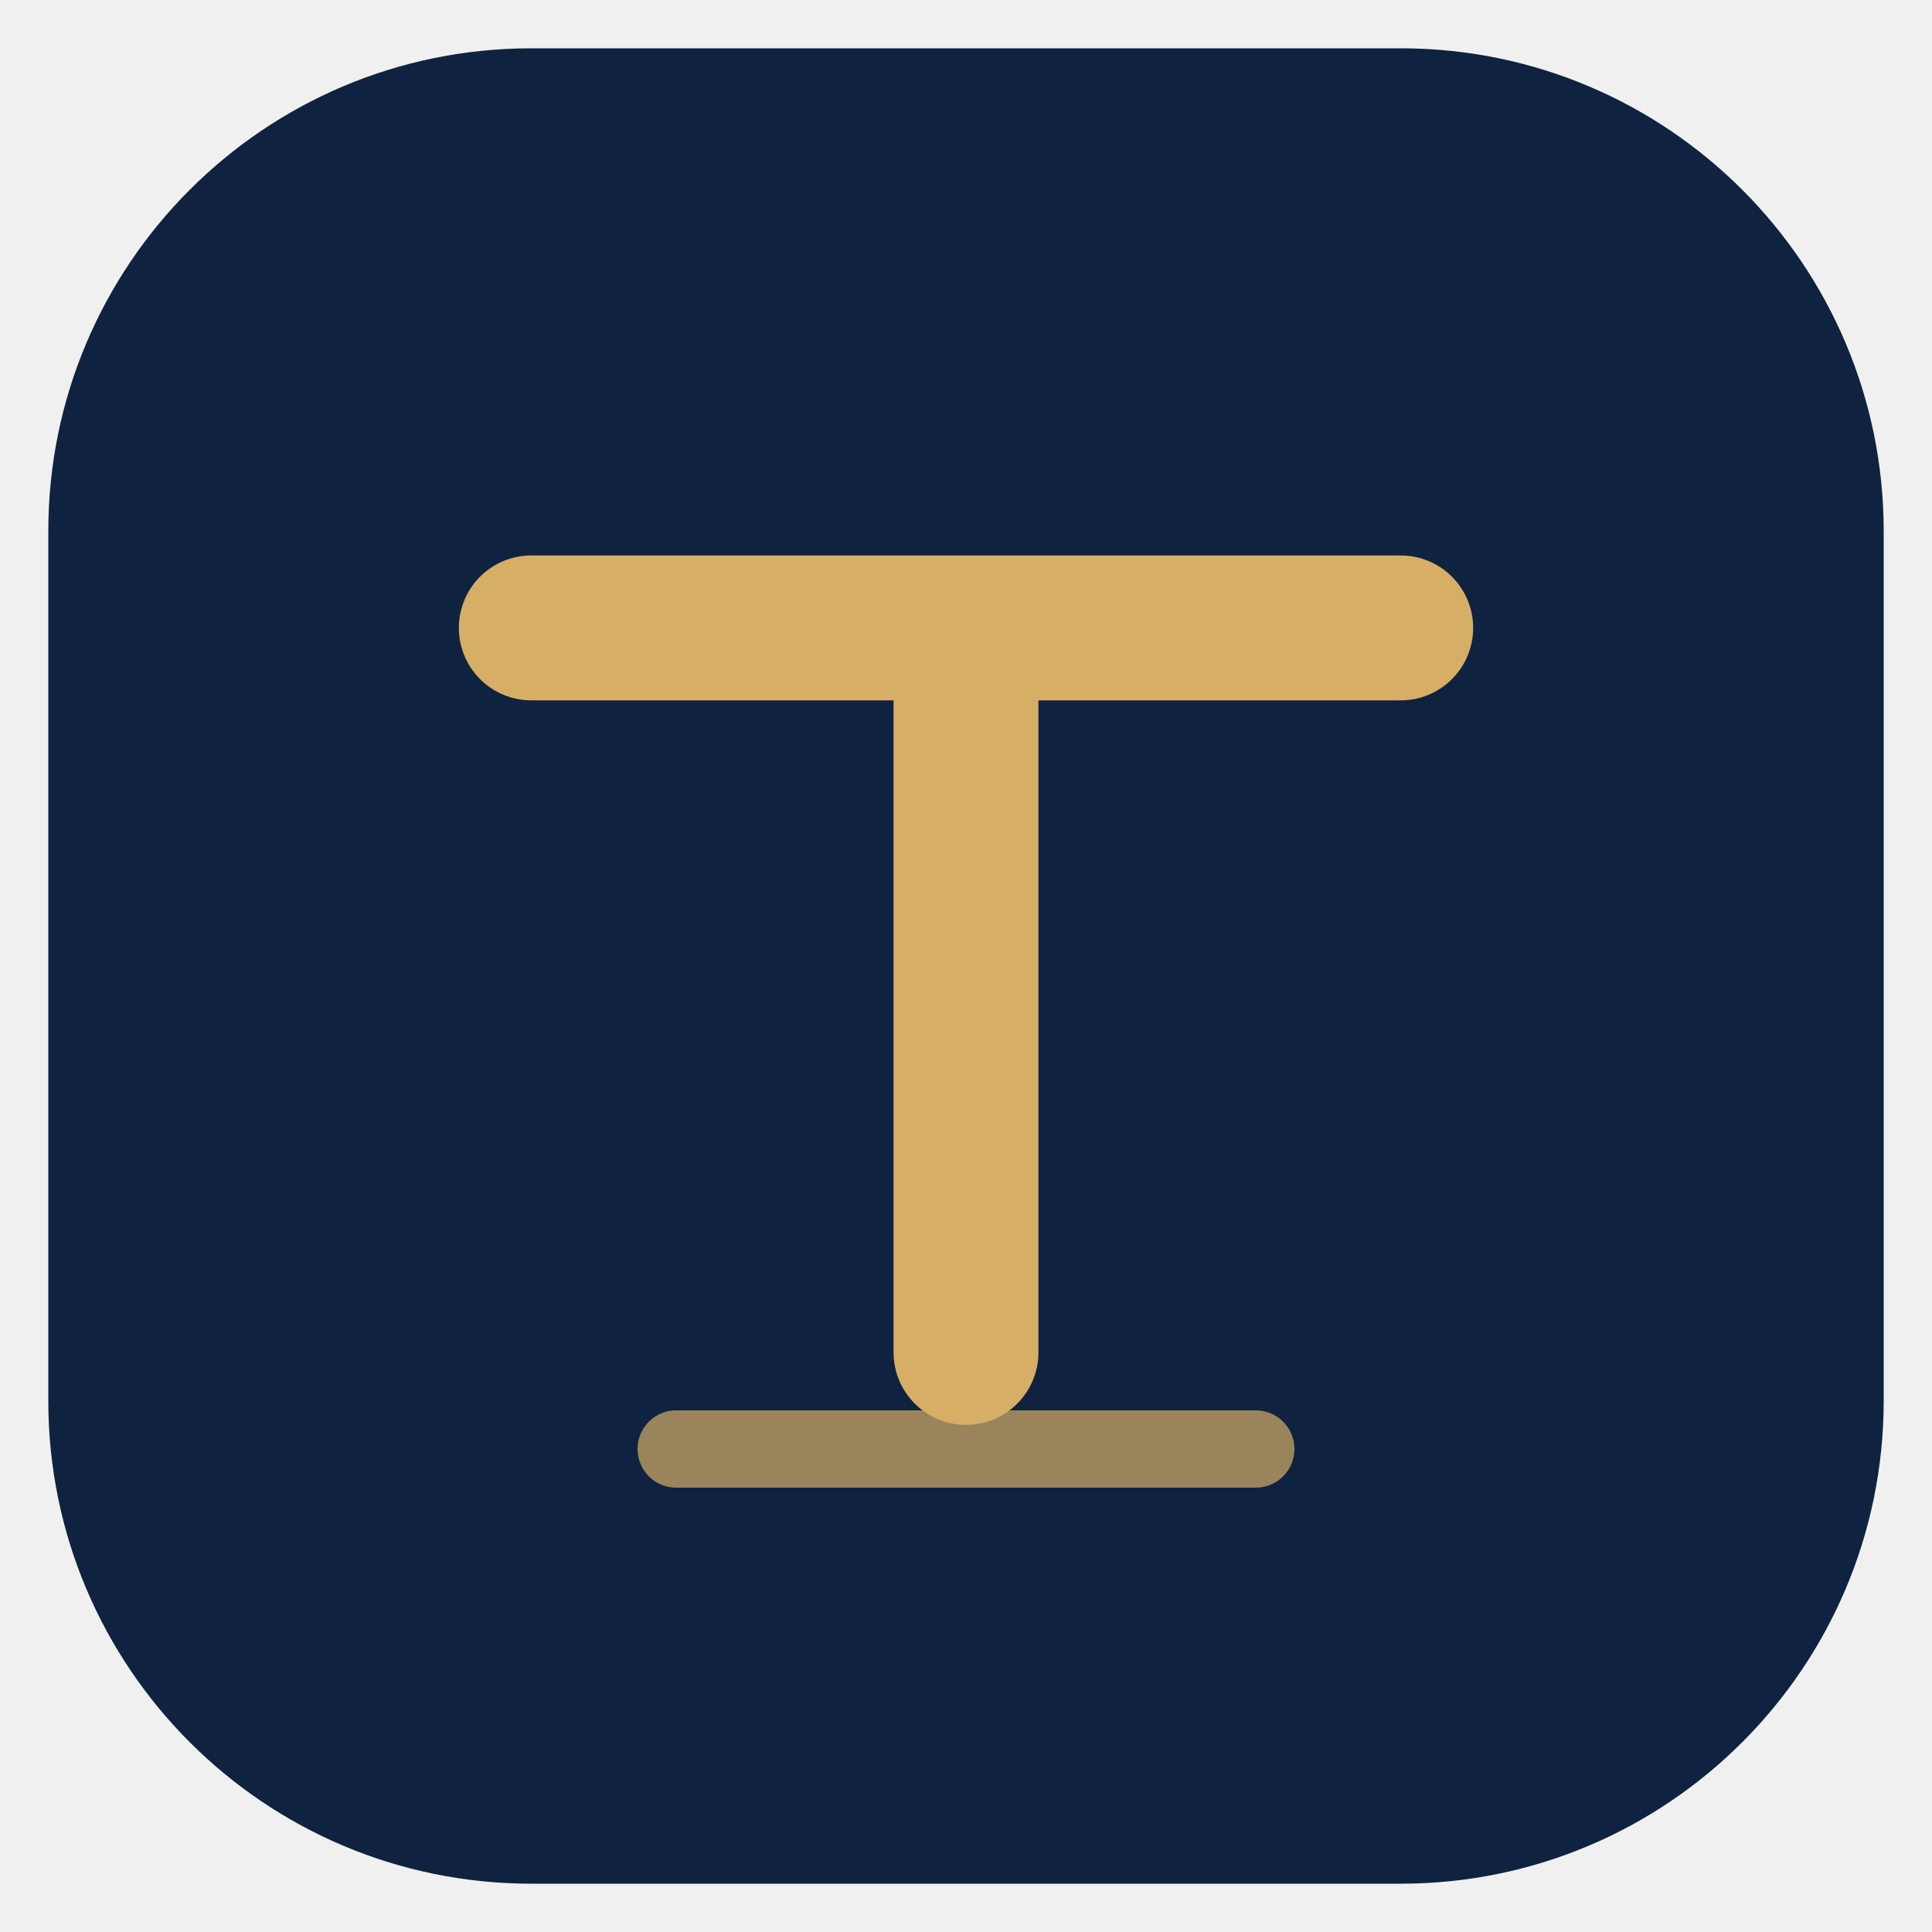
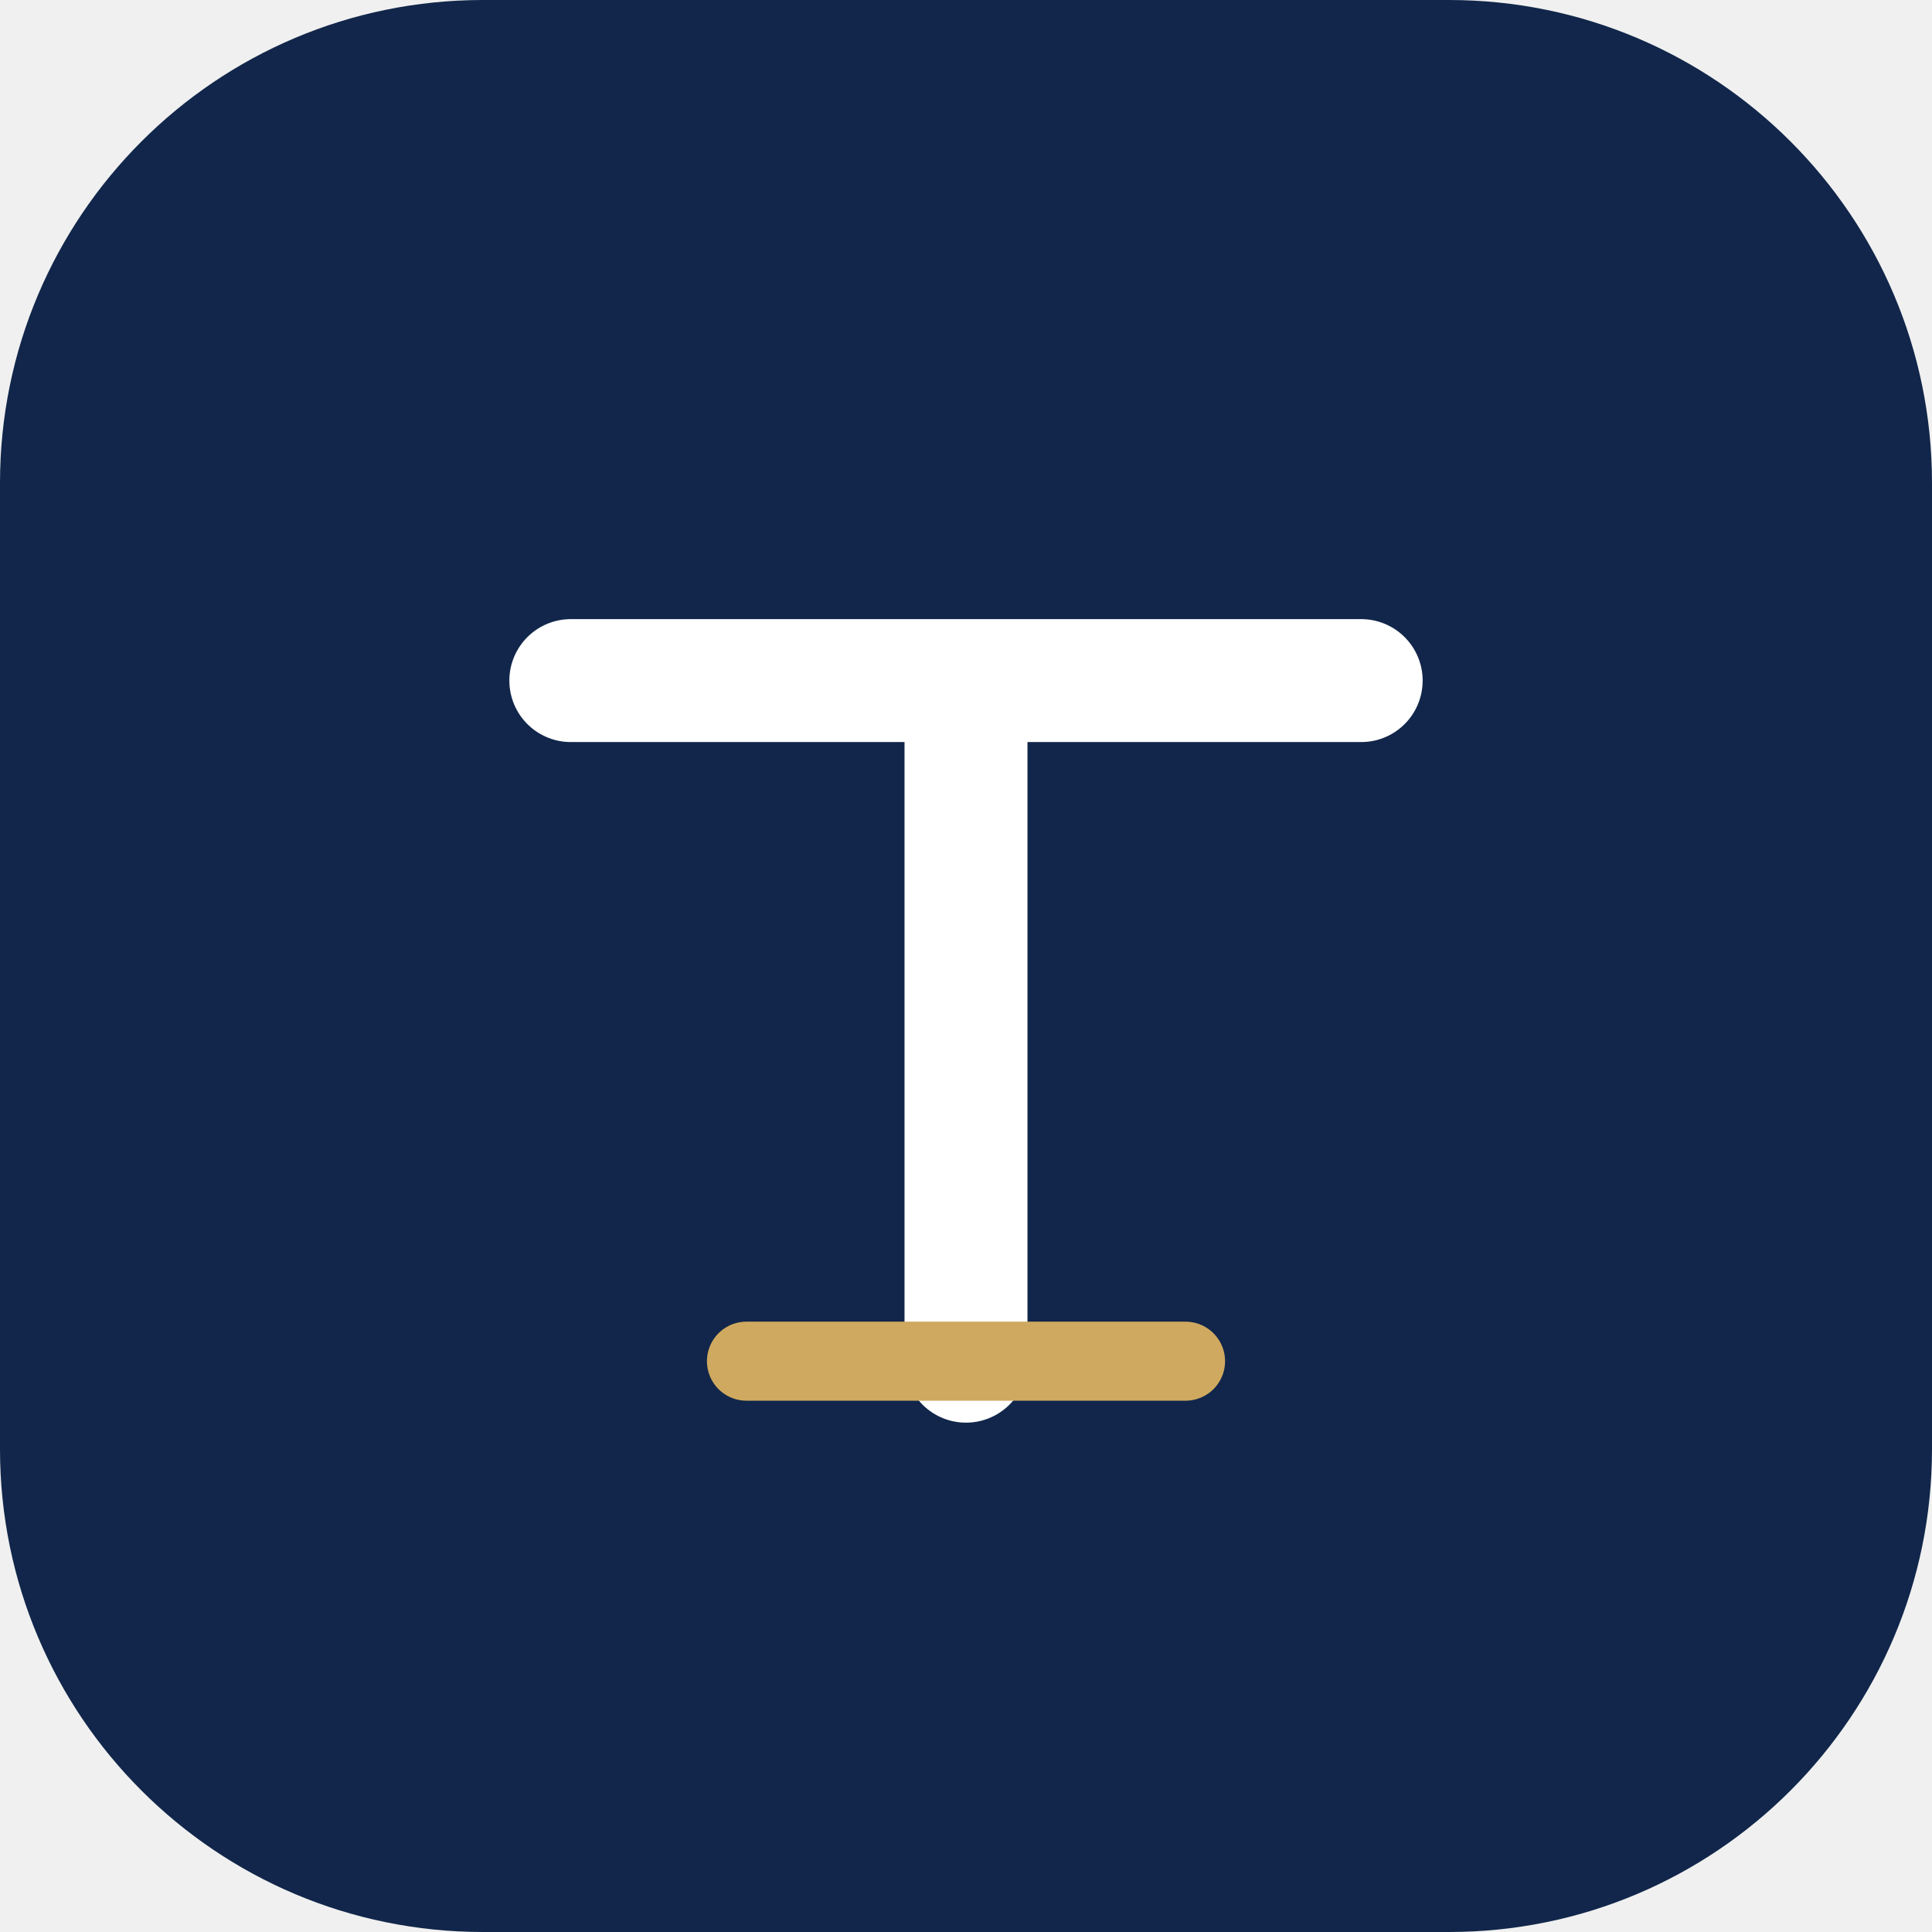
- <svg xmlns="http://www.w3.org/2000/svg" viewBox="0 0 40 40">
-   <rect x="1" y="1" width="38" height="38" rx="10" fill="#0f2340" />
-   <path d="M11 13h18M20 13v15" stroke="#d6ae66" stroke-width="3" stroke-linecap="round" fill="none" />
-   <path d="M14 30h12" stroke="#d6ae66" stroke-width="1.6" stroke-linecap="round" opacity=".7" />
+ <svg xmlns="http://www.w3.org/2000/svg" viewBox="0 0 44 44">
+   <rect width="44" height="44" rx="11" fill="#11264a" />
+   <path d="M13 15.5h18M22 15.5V31" stroke="#fff" stroke-width="2.8" stroke-linecap="round" />
+   <path d="M17 31h10" stroke="#cfa95f" stroke-width="1.8" stroke-linecap="round" />
</svg>
